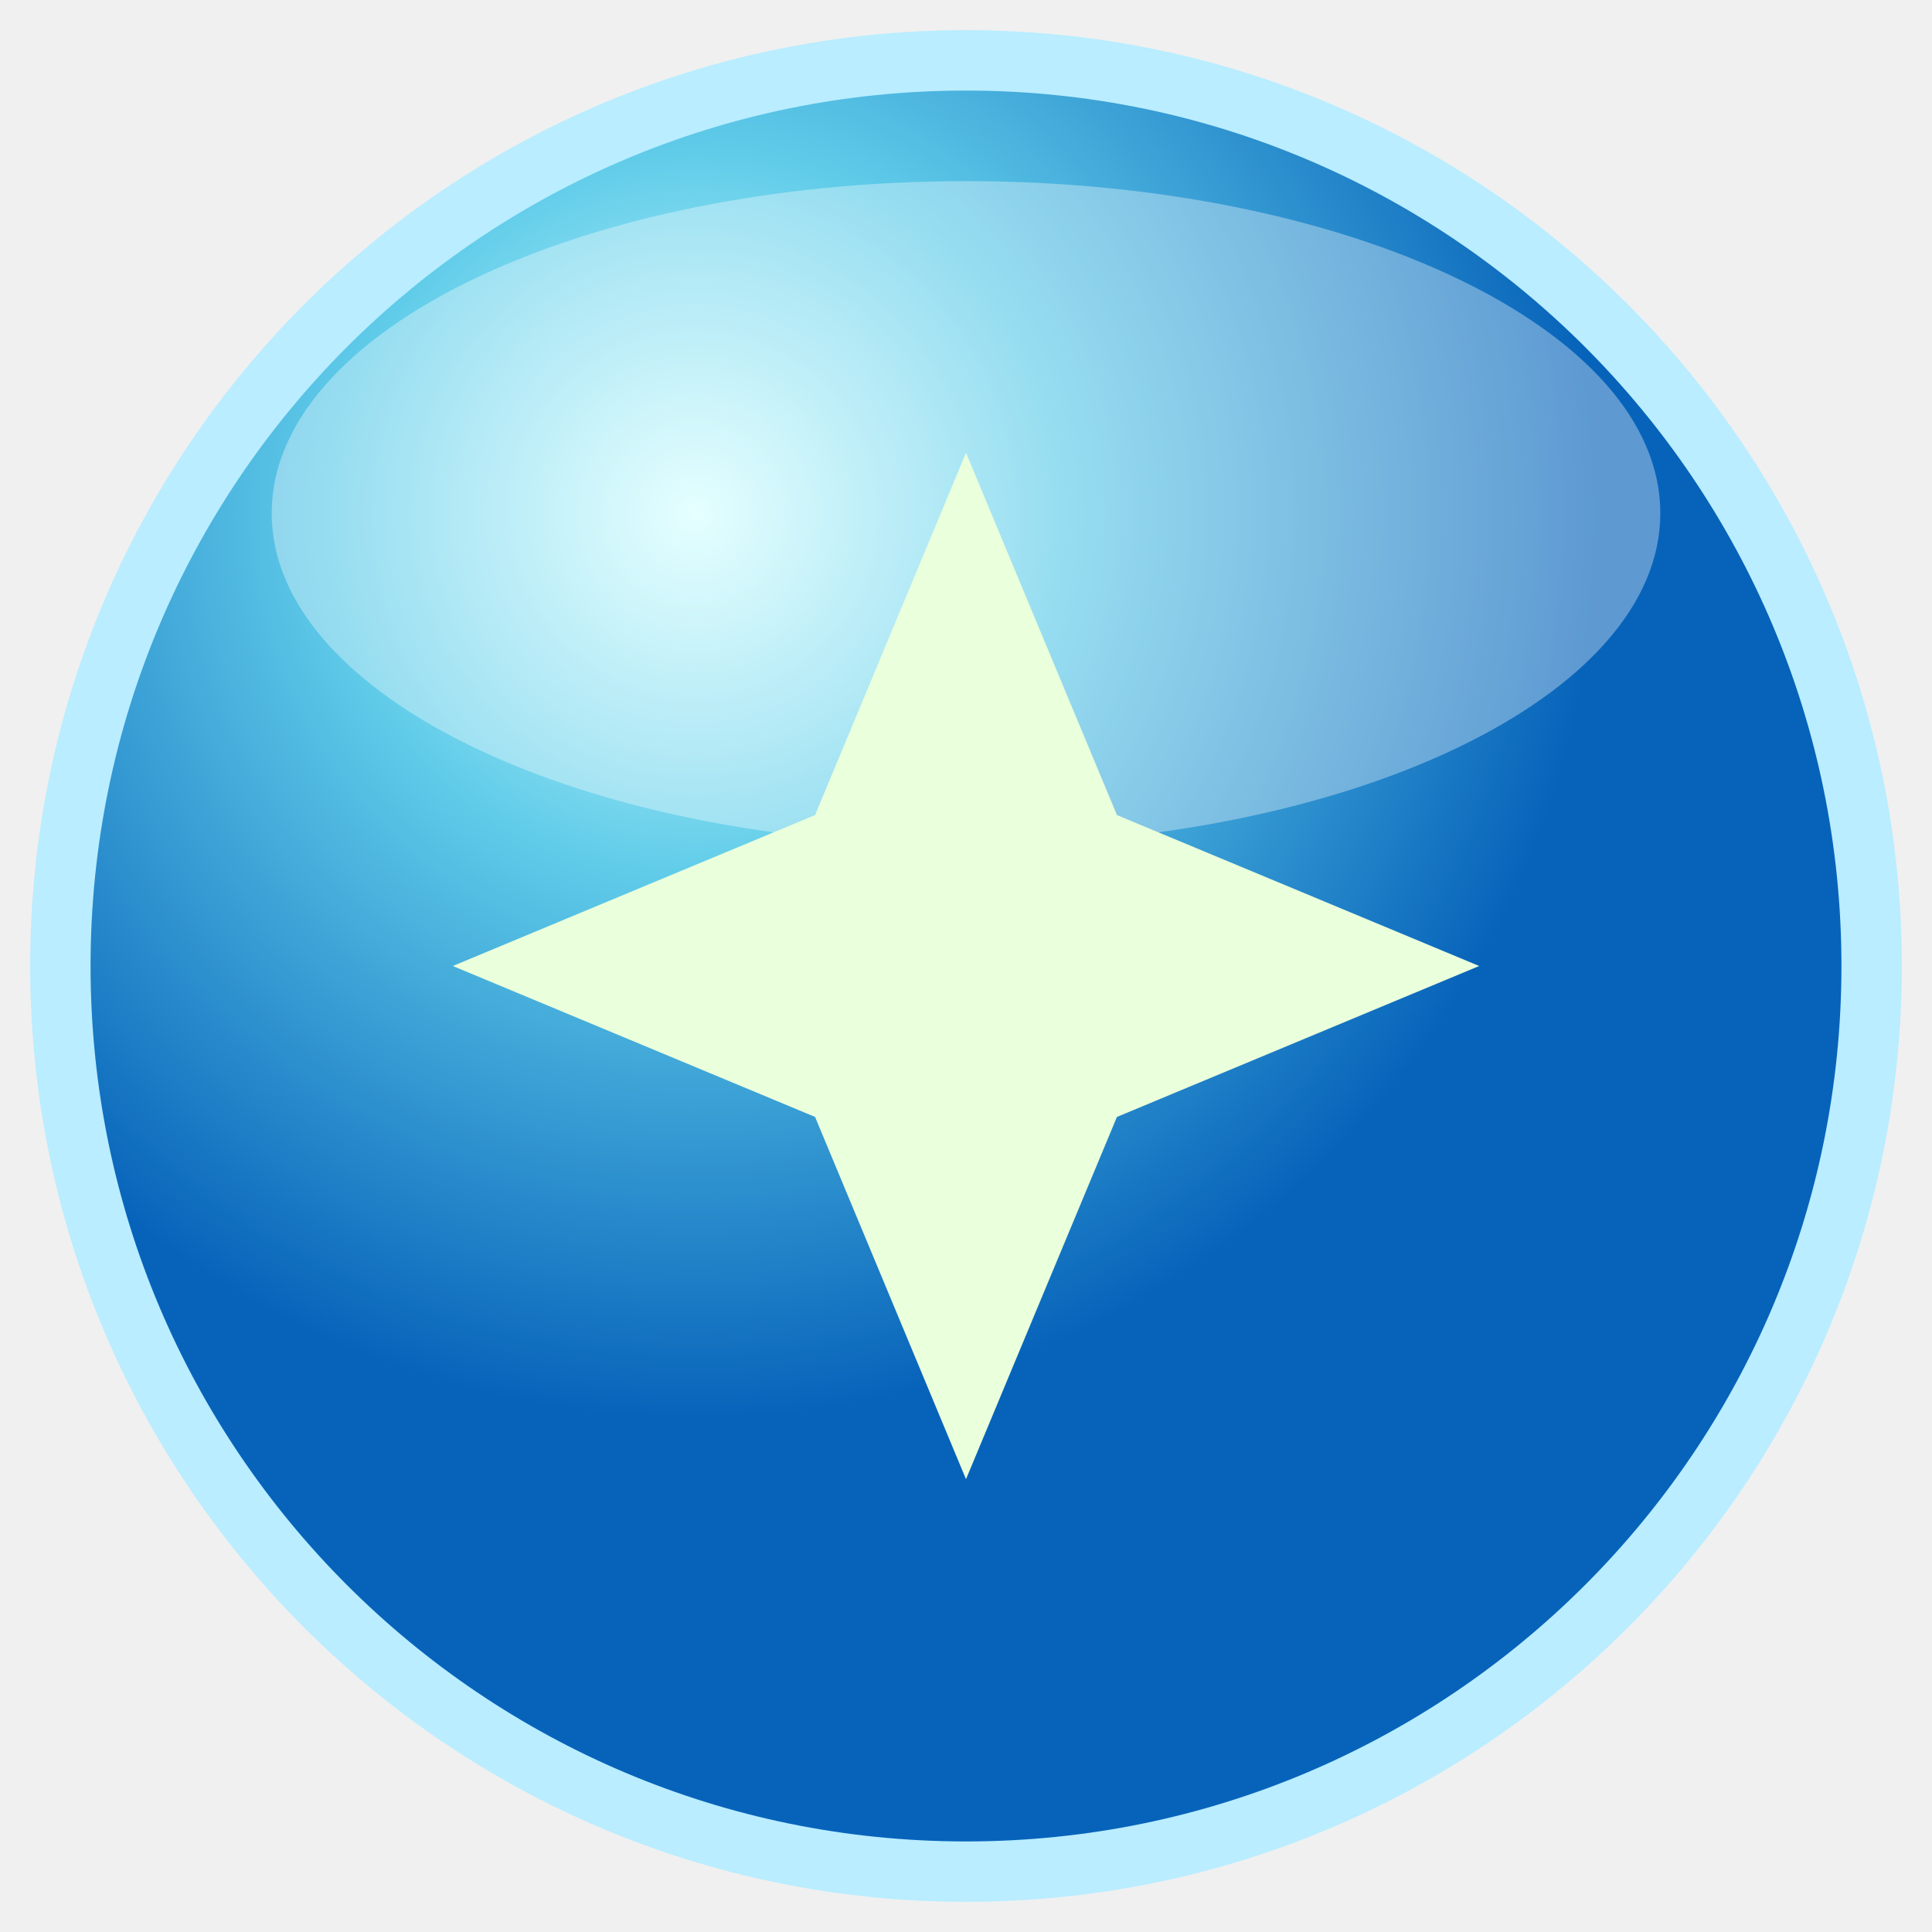
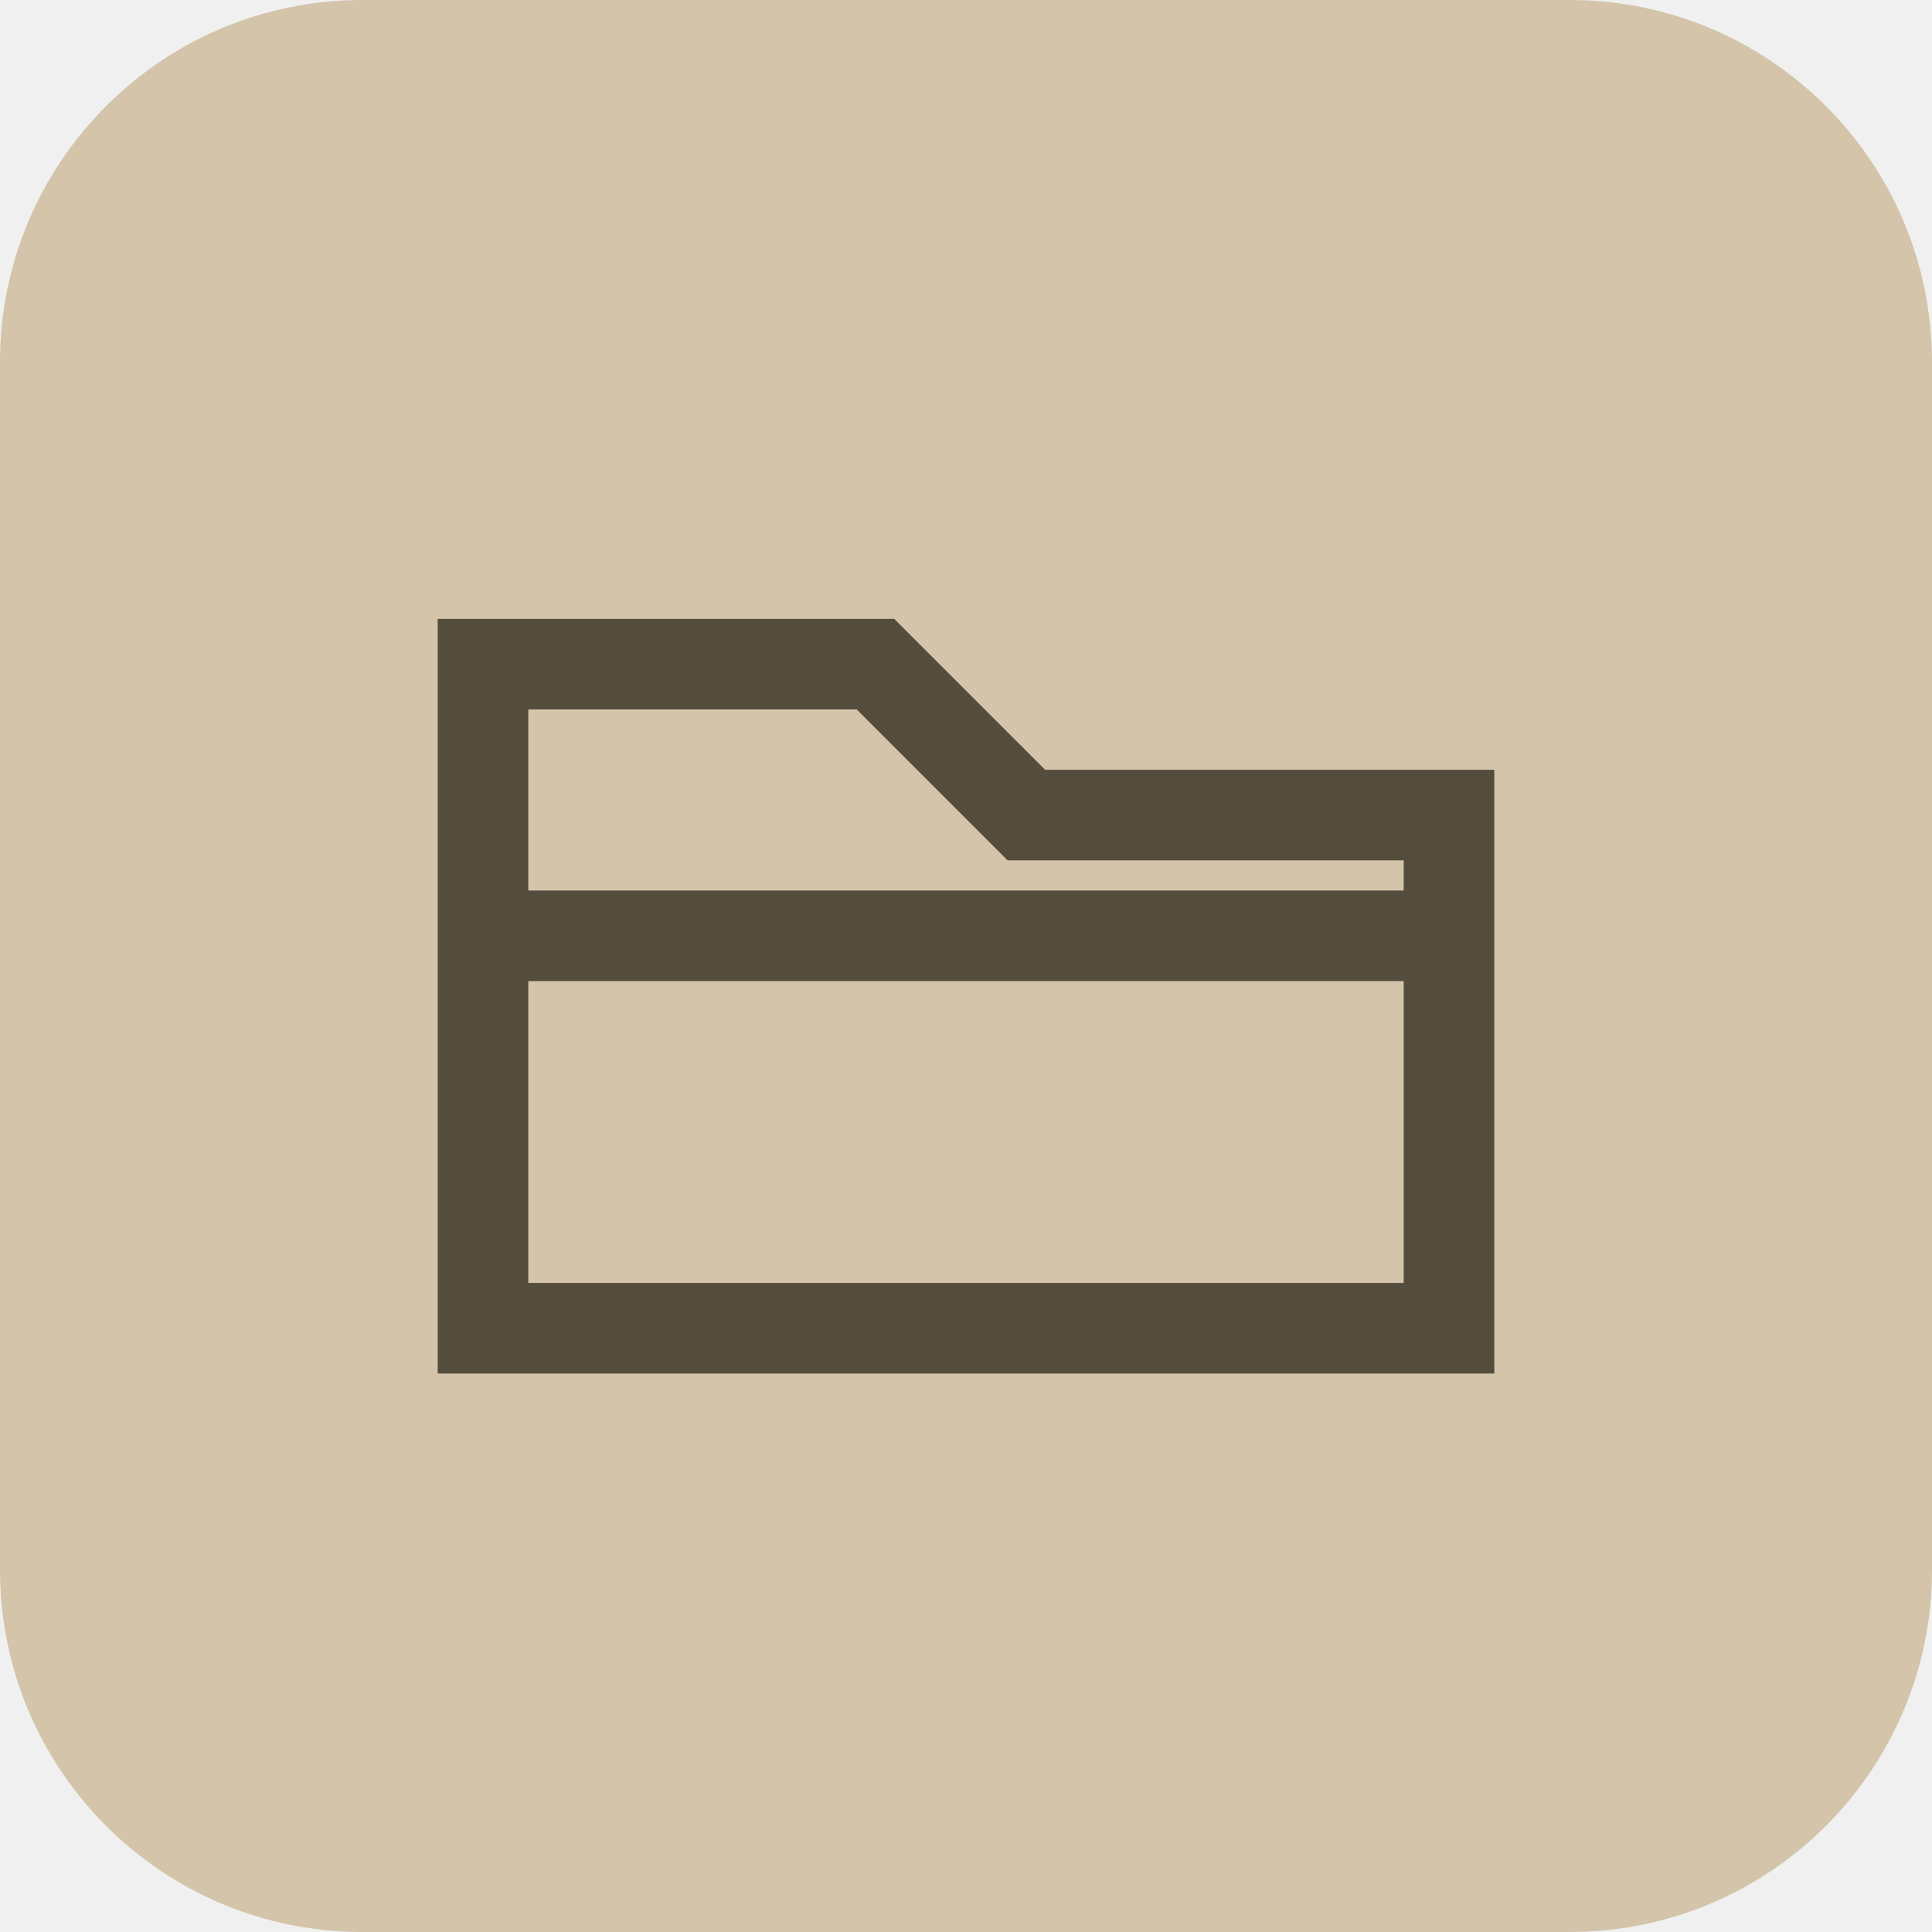
<svg xmlns="http://www.w3.org/2000/svg" viewBox="0 0 64 64">
-   <defs>
-     <radialGradient id="a" cx="35%" cy="25%">
-       <stop stop-color="#d7ffff" />
-       <stop offset=".4" stop-color="#60cce9" />
-       <stop offset="1" stop-color="#0763ba" />
-     </radialGradient>
-   </defs>
-   <circle cx="32" cy="32" r="30" fill="url(#a)" stroke="#b9edff" stroke-width="2" />
-   <ellipse cx="32" cy="17" rx="23" ry="11" fill="#fff" opacity=".35" />
-   <path d="m32 15 5 12 12 5-12 5-5 12-5-12-12-5 12-5Z" fill="#eaffdc" />
+   <rect width="64" height="64" rx="12" fill="#d3c4aa" />
+   <path d="M16 44V22h13l5 5h14v17Z" fill="none" stroke="#544c3d" stroke-width="3" />
+   <path d="M16 31h32" stroke="#544c3d" stroke-width="3" />
</svg>
